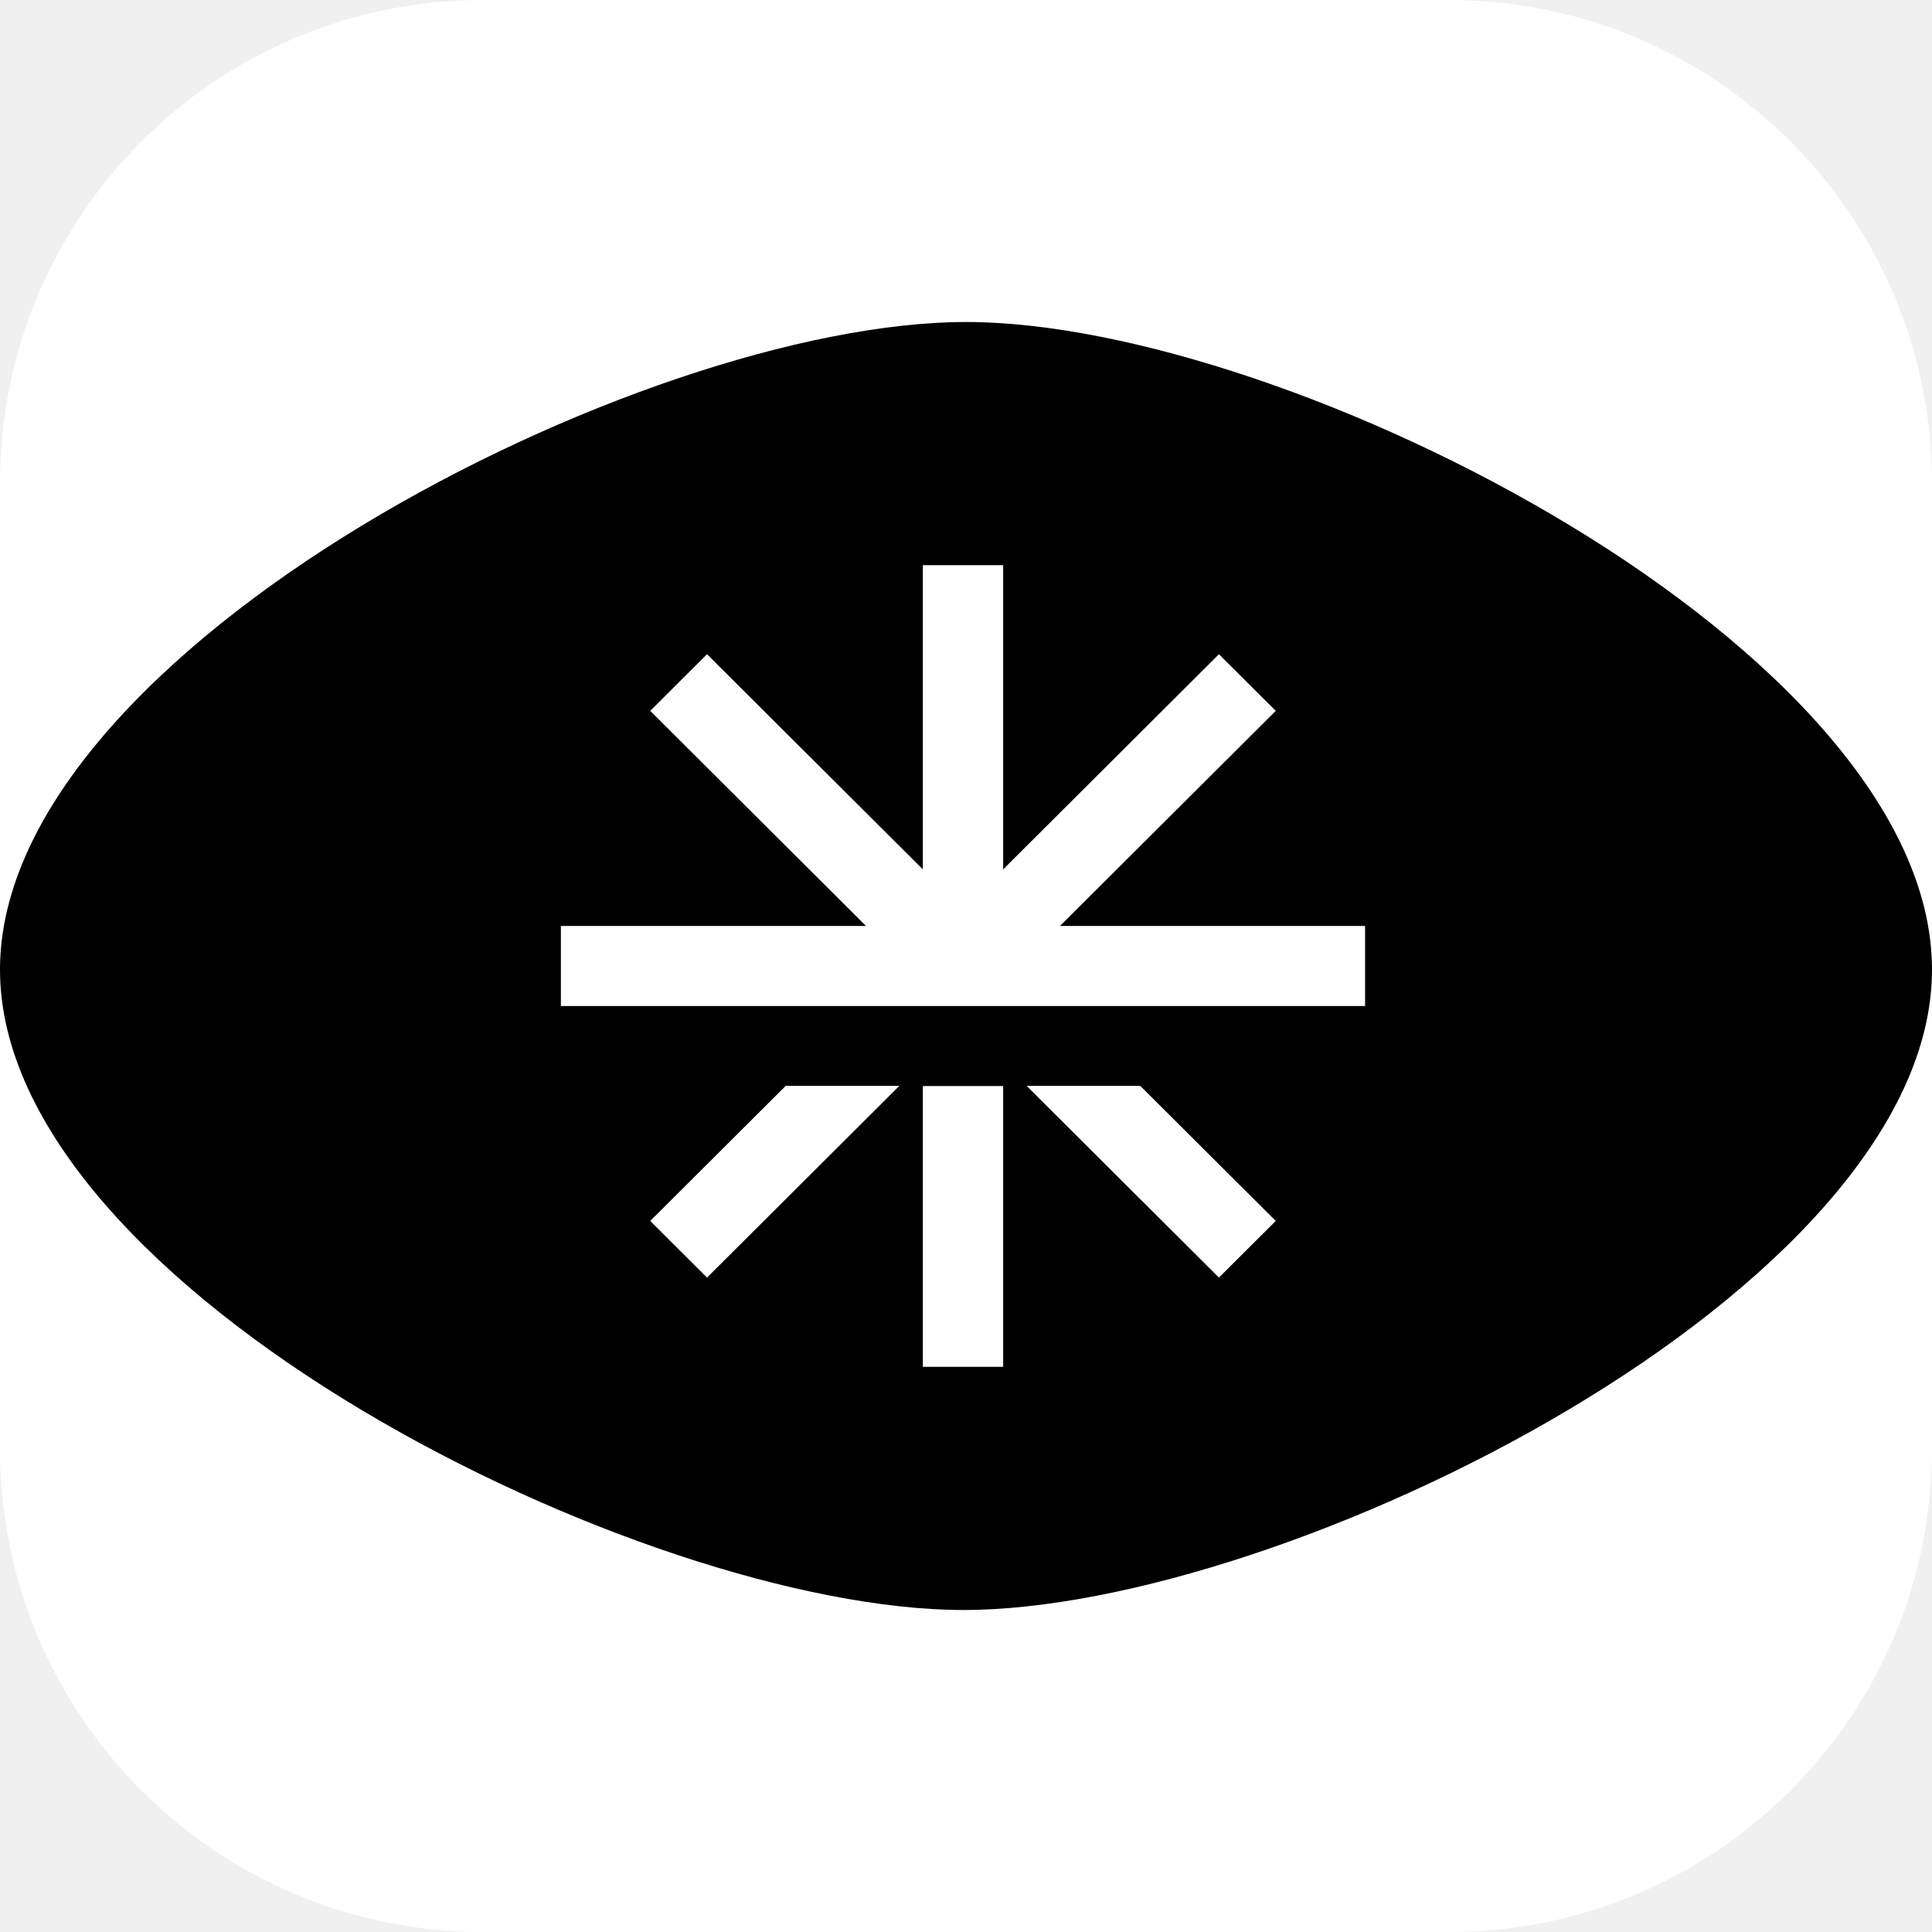
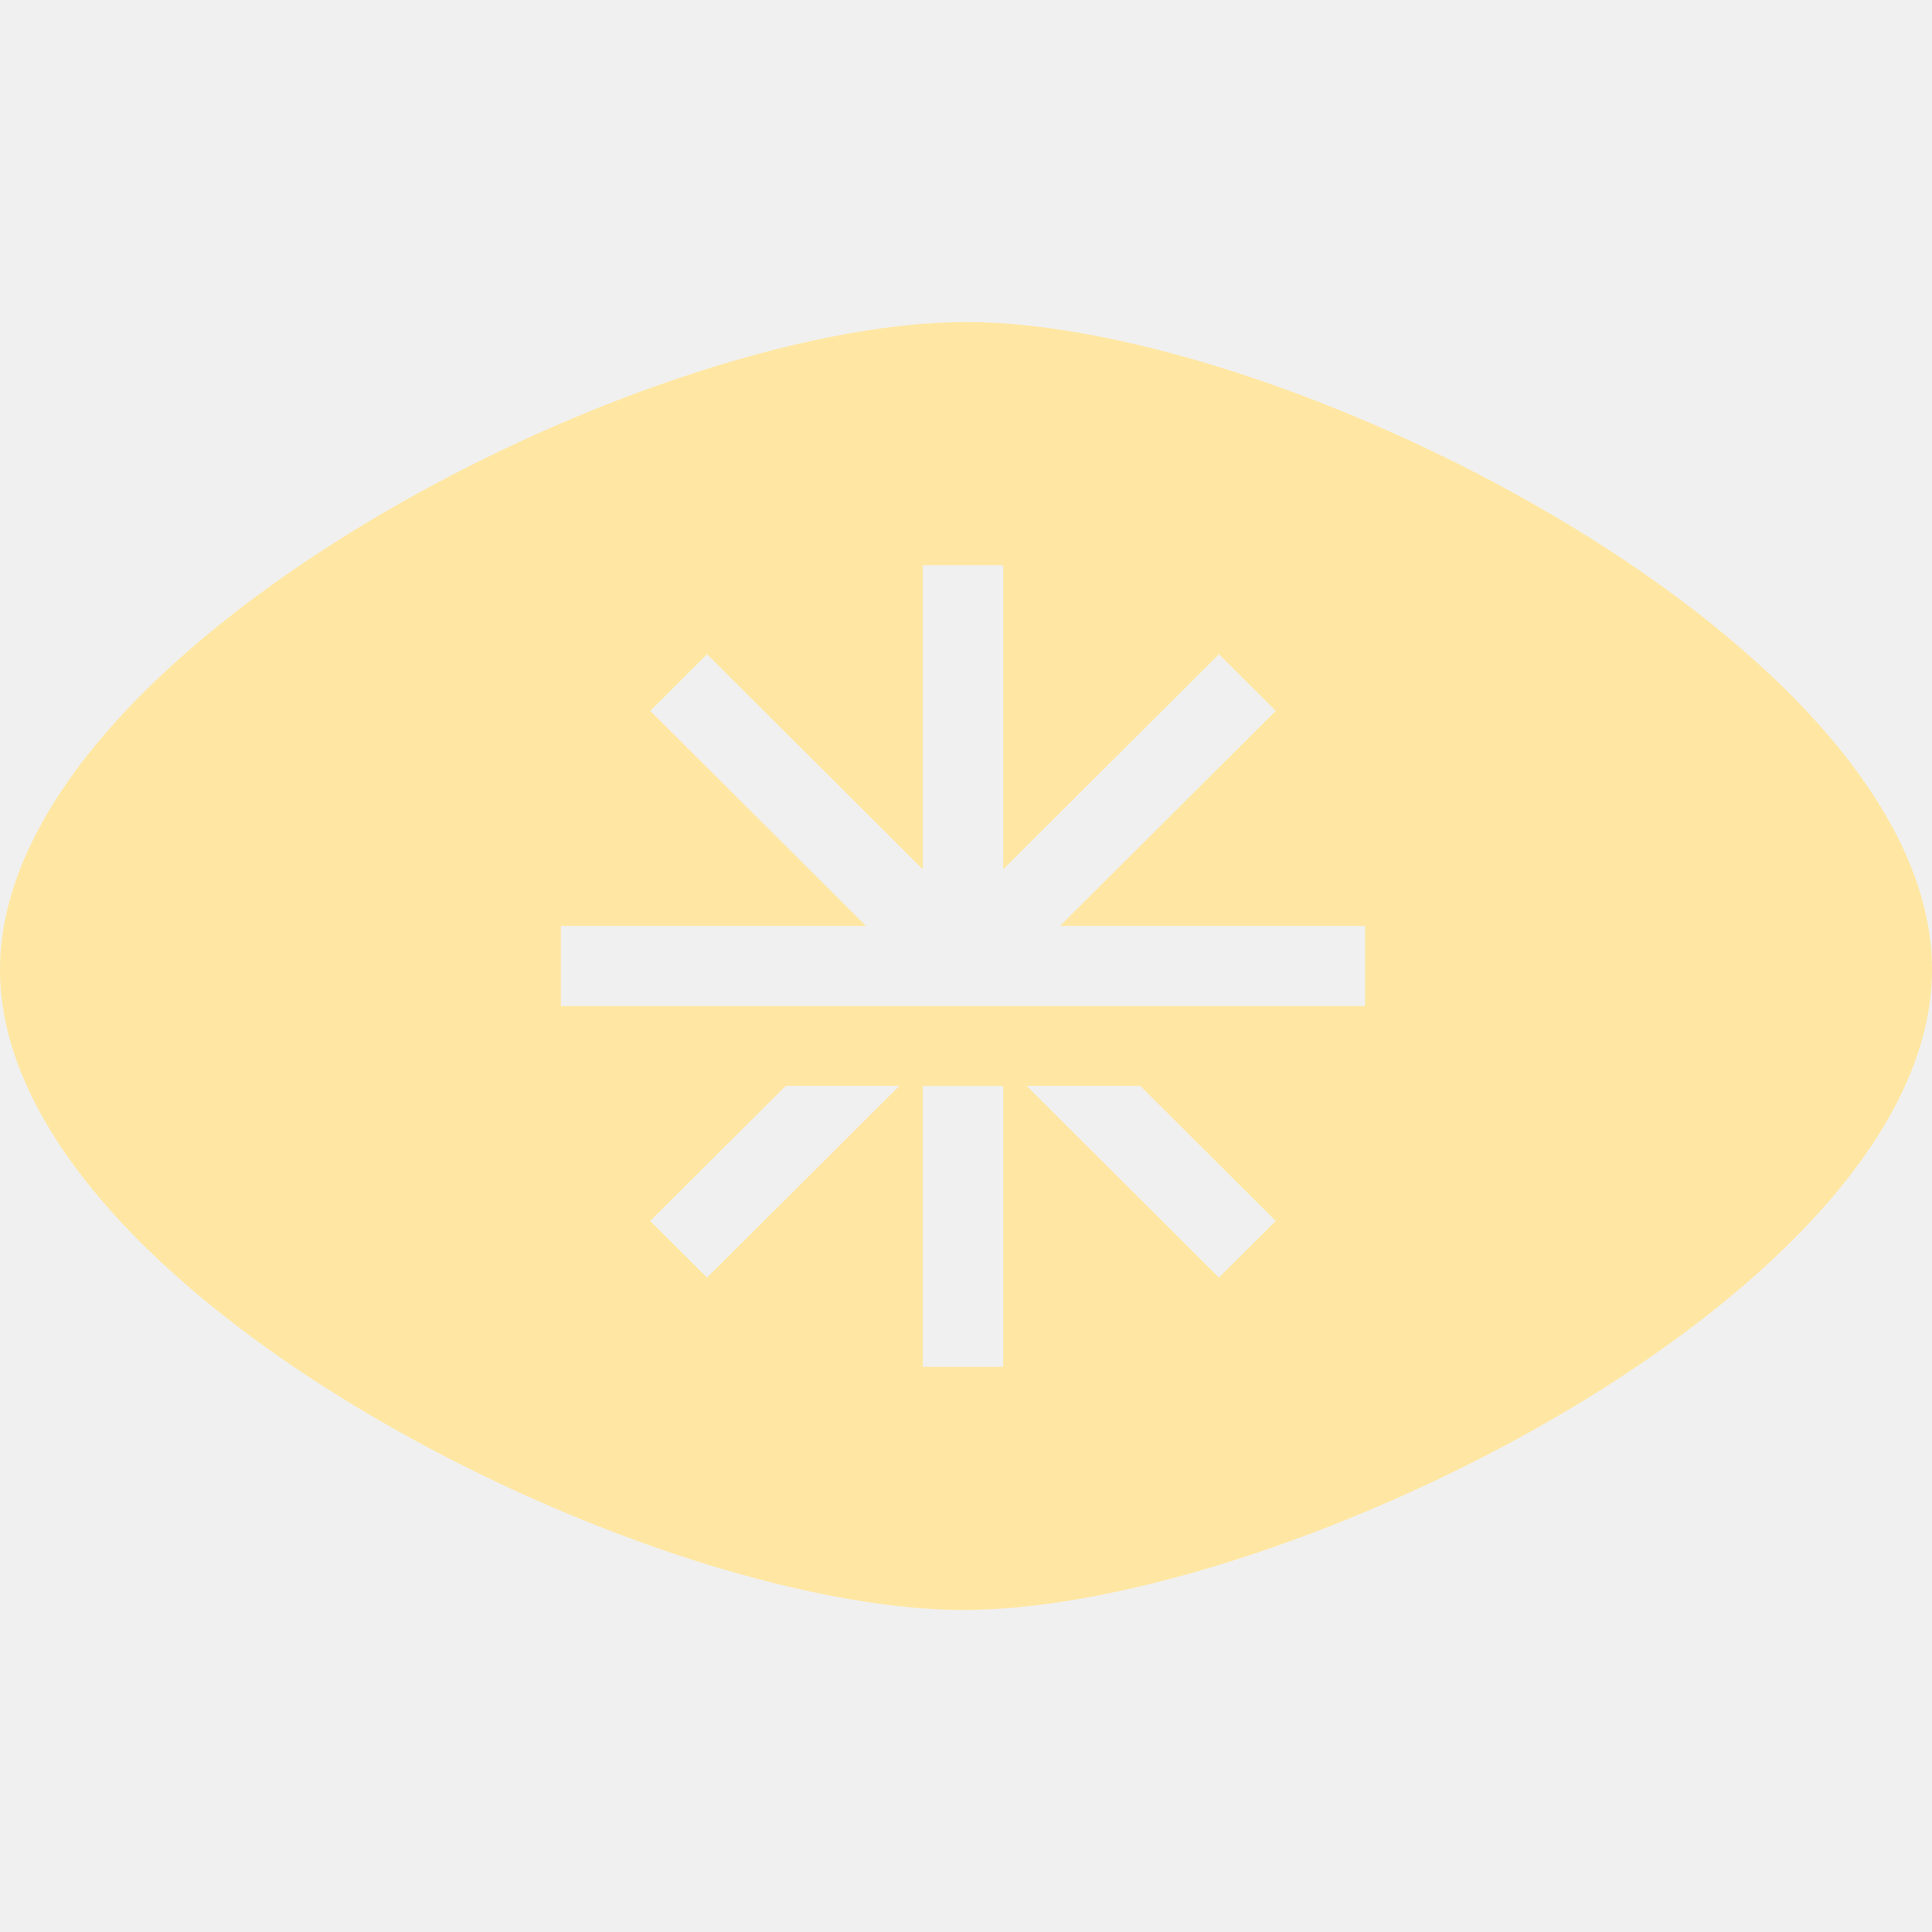
<svg xmlns="http://www.w3.org/2000/svg" width="48" height="48" viewBox="0 0 48 48" fill="none">
-   <rect width="48" height="48" rx="12" fill="white" />
-   <path d="M35 23.75C35 29.963 29.963 35 23.75 35C17.537 35 12.5 29.963 12.5 23.75C12.5 17.537 17.537 12.5 23.75 12.5C29.963 12.5 35 17.537 35 23.75Z" fill="white" />
-   <path d="M24 8C15.96 8 0 16.134 0 24.09C0 32.045 15.96 40 23.94 40C31.92 40 48 32.045 48 24.09C48 16.134 32.04 8 24 8ZM17.566 31.741L16.155 30.334L19.521 26.978H22.344L17.566 31.741ZM24.923 33.959H22.928V26.983H24.923V33.959ZM30.284 31.741L25.506 26.978H28.329L31.696 30.334L30.284 31.741ZM33.915 24.994H13.935V23.006H21.516L16.155 17.661L17.566 16.254L22.928 21.599V14.041H24.923V21.599L30.284 16.254L31.696 17.661L26.334 23.006H33.915V24.994Z" fill="black" />
+   <path d="M24 8C15.96 8 0 16.134 0 24.09C0 32.045 15.96 40 23.94 40C31.92 40 48 32.045 48 24.09C48 16.134 32.04 8 24 8ZM17.566 31.741L16.155 30.334L19.521 26.978H22.344L17.566 31.741ZM24.923 33.959H22.928V26.983H24.923V33.959ZM30.284 31.741L25.506 26.978H28.329L31.696 30.334L30.284 31.741ZM33.915 24.994H13.935V23.006H21.516L16.155 17.661L17.566 16.254L22.928 21.599V14.041H24.923V21.599L30.284 16.254L31.696 17.661L26.334 23.006H33.915V24.994Z" fill="#FFE7A3" />
</svg>
